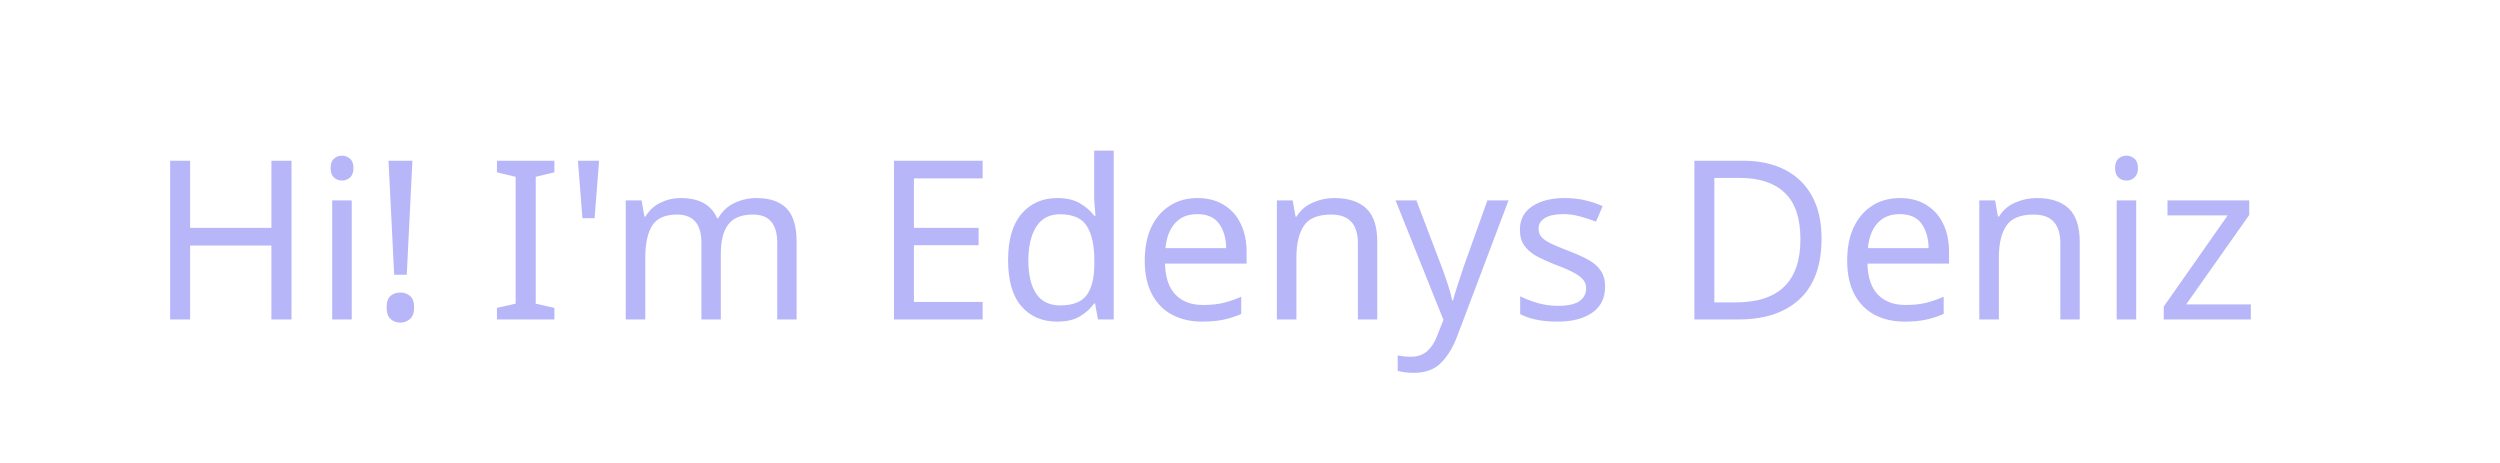
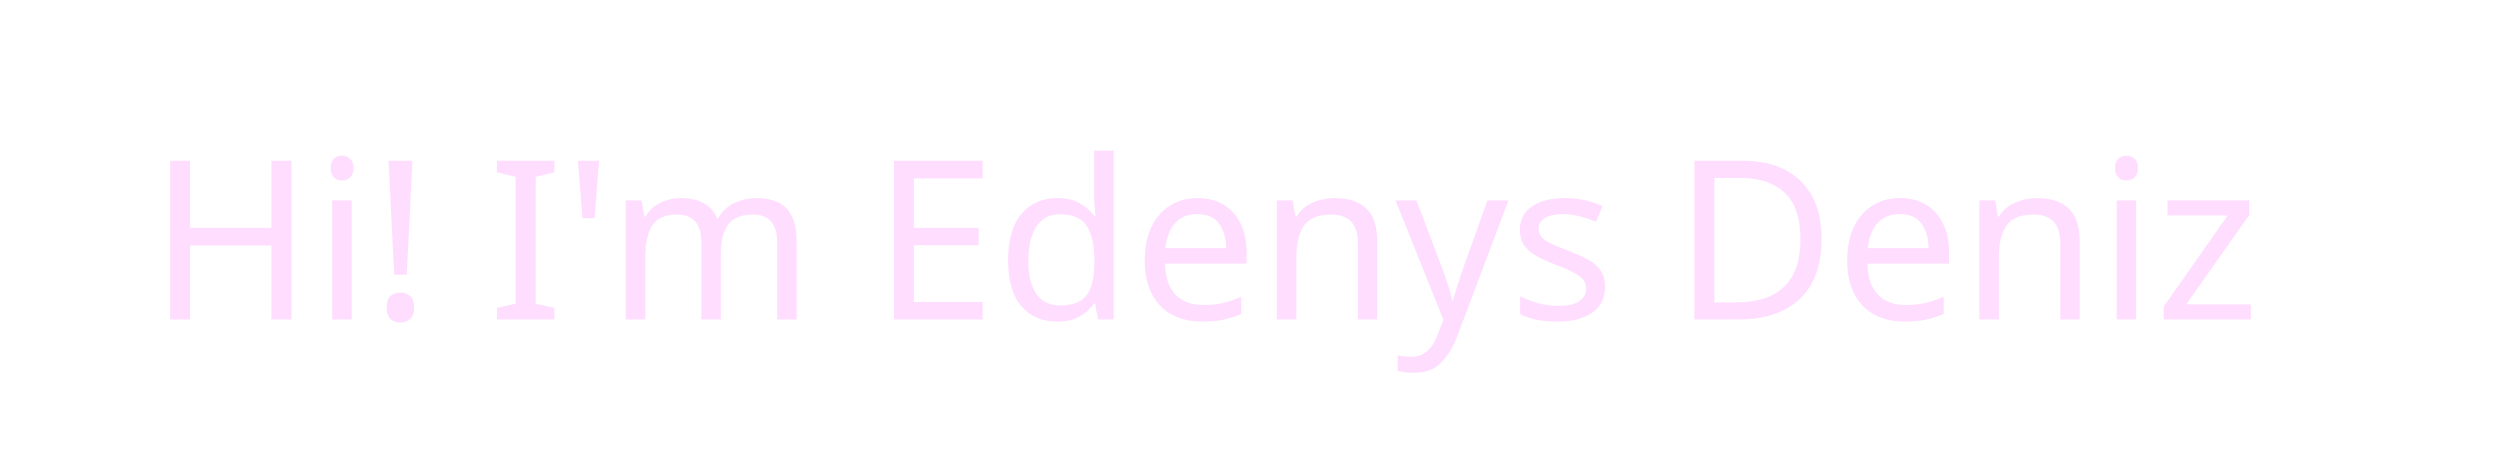
<svg xmlns="http://www.w3.org/2000/svg" width="270" height="50" xml:space="preserve" version="1.1">
  <g>
-     <text style="cursor: move;" fill="#b6b6f9" stroke="#000" stroke-width="0" x="16.047" y="34.5" id="svg_1" font-size="24" font-family="'Literata'" text-anchor="start" xml:space="preserve" font-weight="normal">Hi! I'm Edenys Deniz</text>
+     <text style="cursor: move;" fill="#ffddff" stroke="#000" stroke-width="0" x="16.047" y="34.5" id="svg_1" font-size="24" font-family="'Literata'" text-anchor="start" xml:space="preserve" font-weight="normal">Hi! I'm Edenys Deniz</text>
  </g>
</svg>
